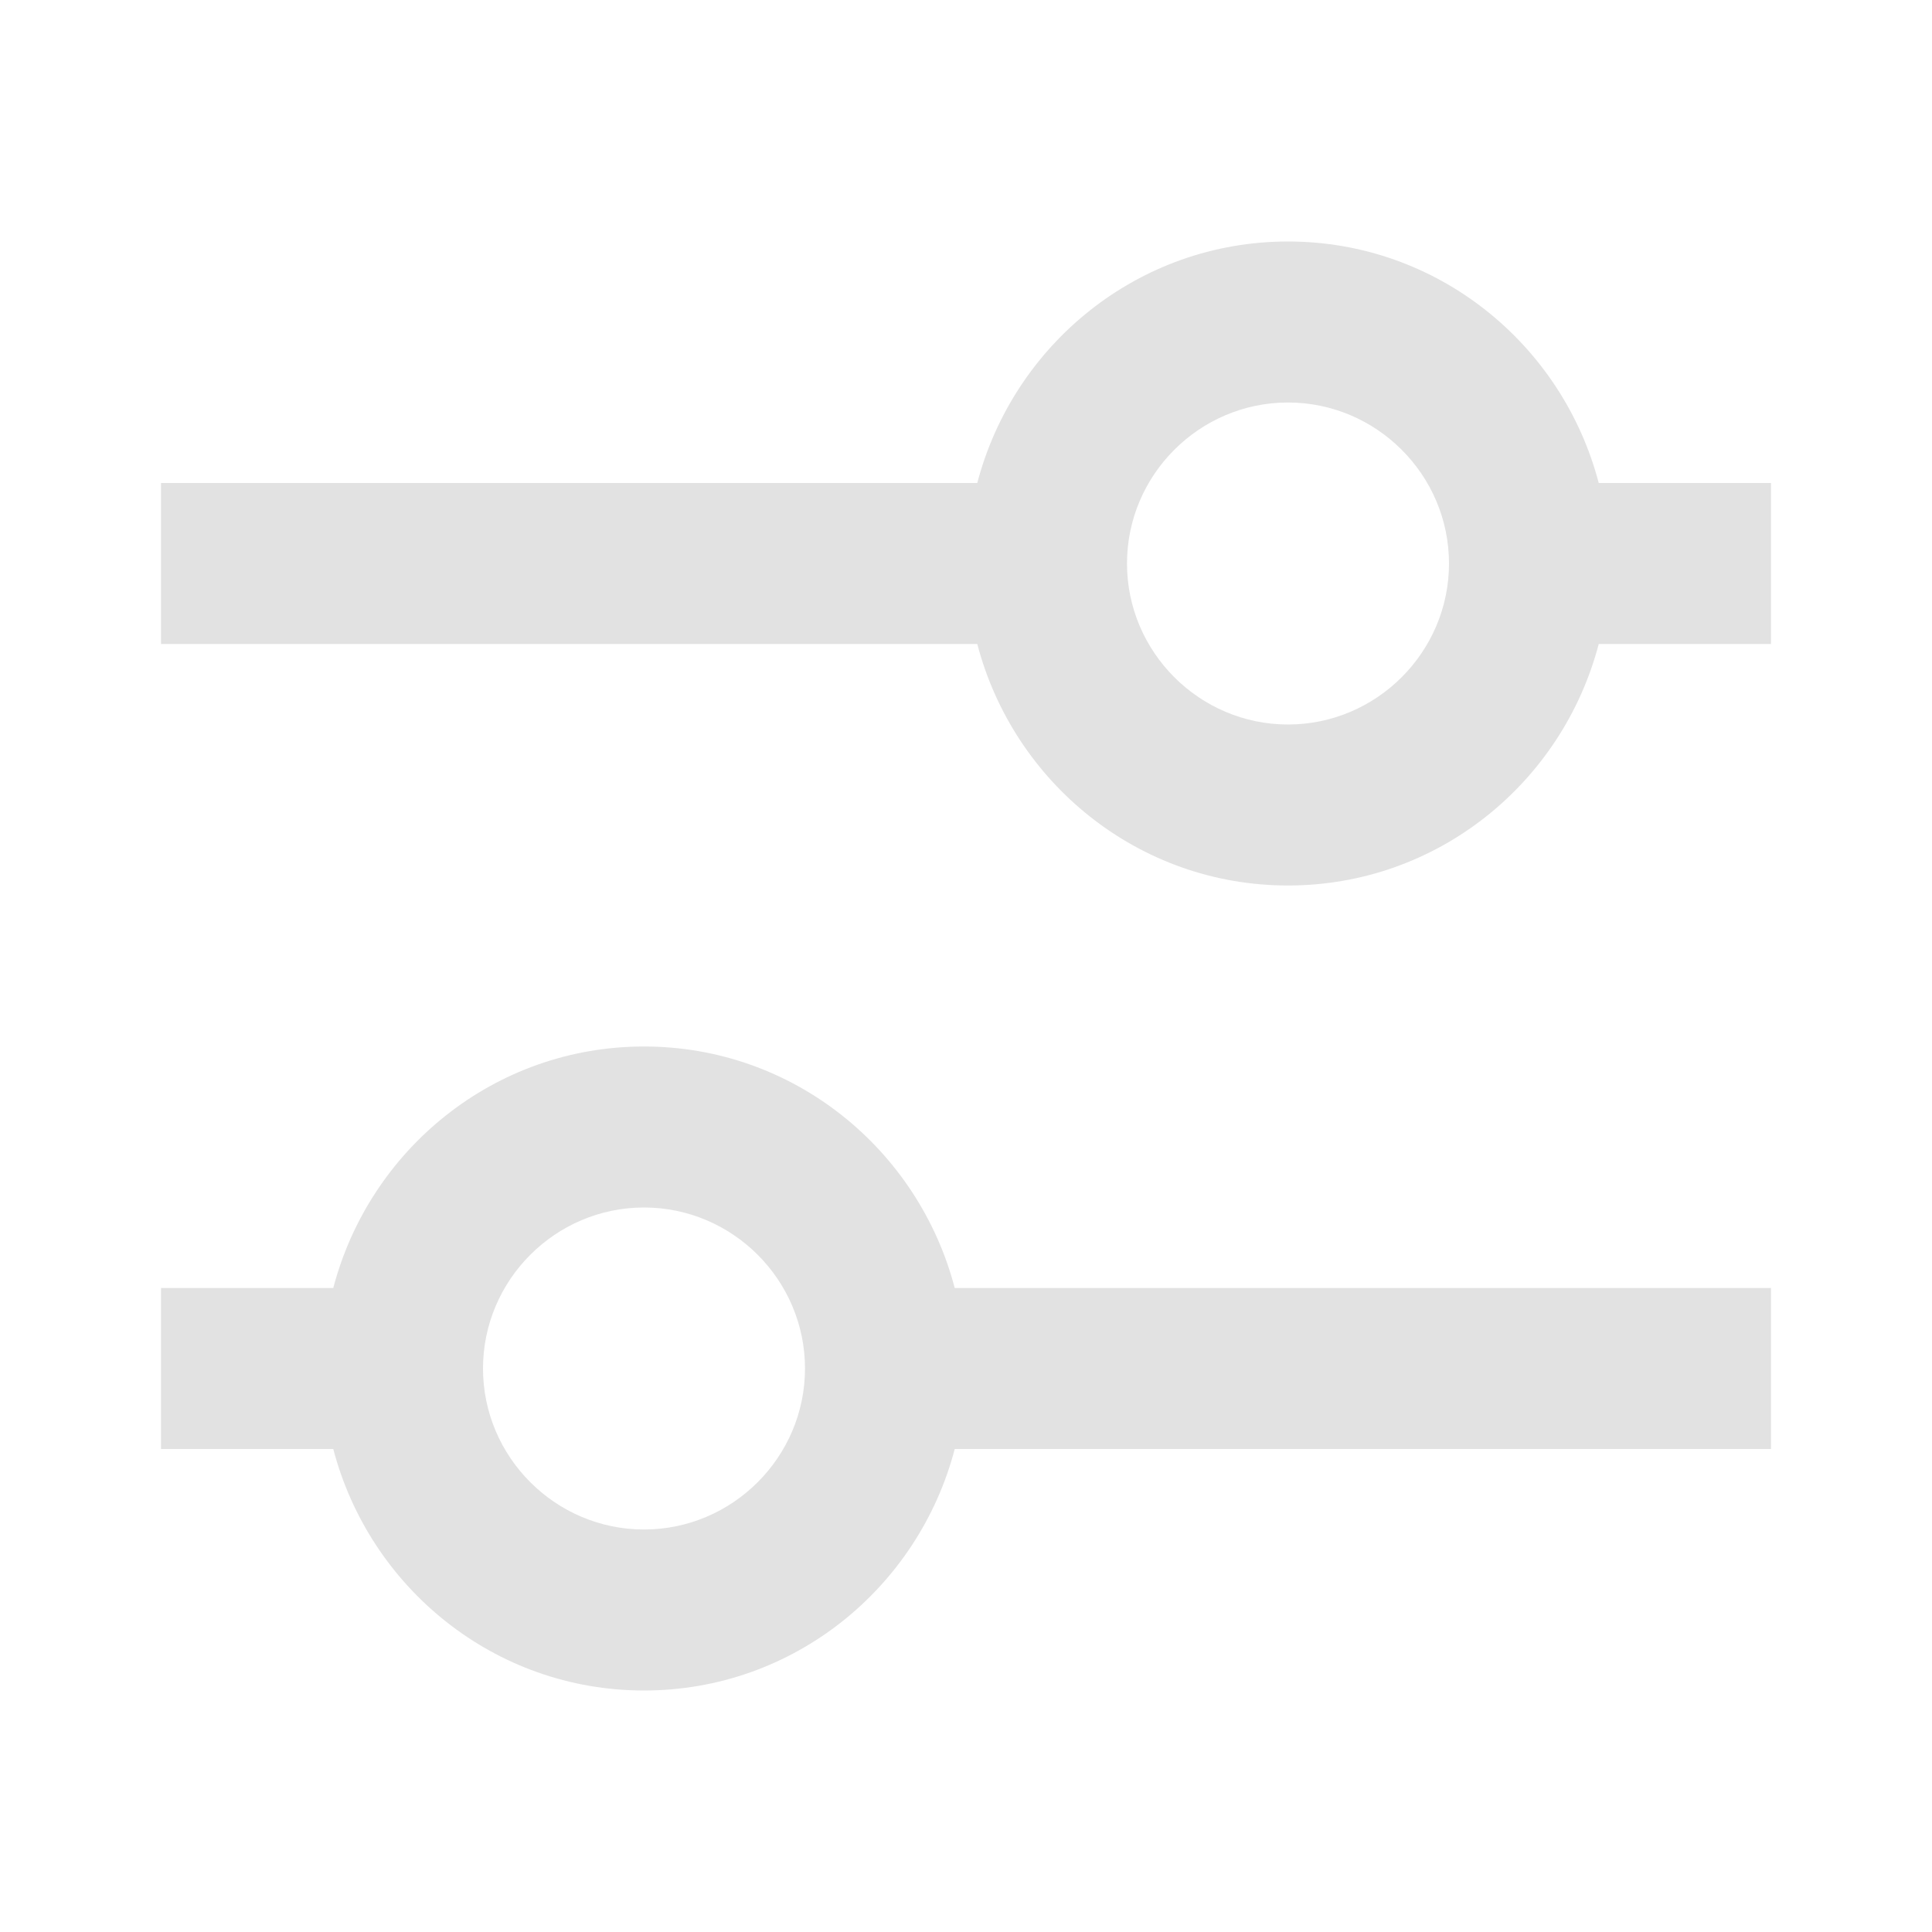
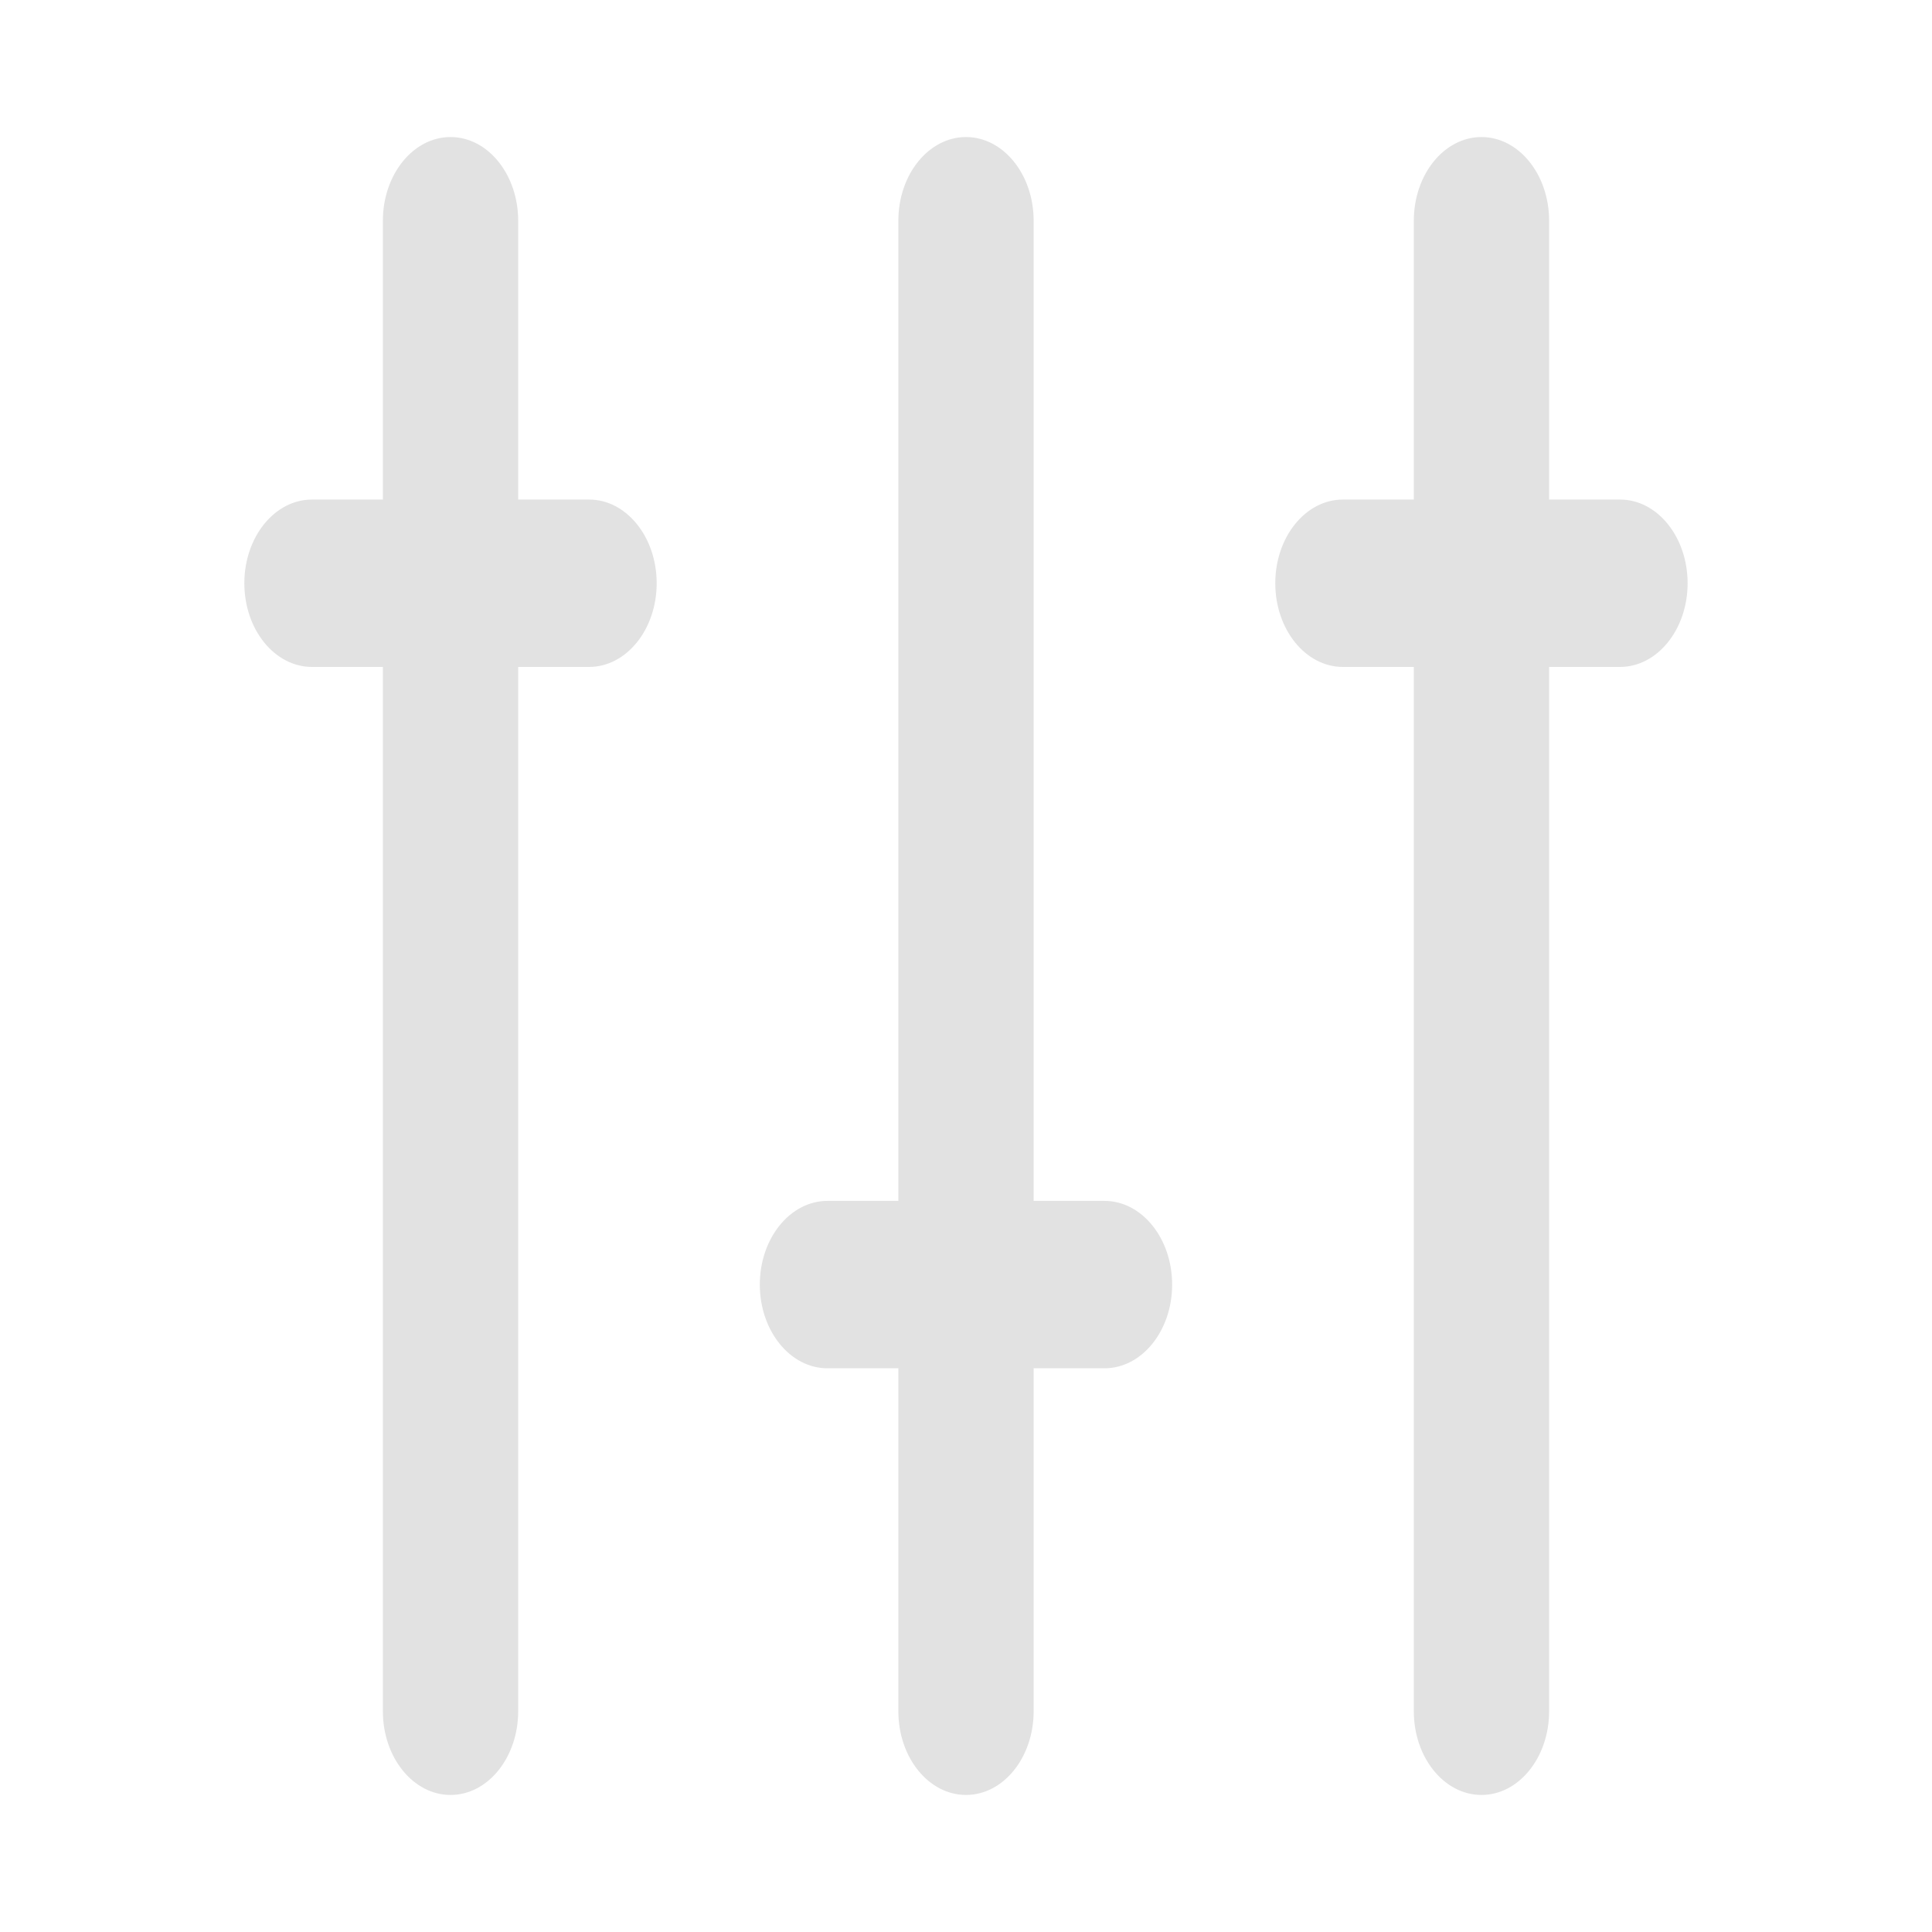
- <svg xmlns="http://www.w3.org/2000/svg" version="1.1" width="24" height="24" viewBox="0 0 24 24" id="svg4">
-   <defs id="defs8" />
-   <path d="M8 13C6.14 13 4.59 14.28 4.14 16H2V18H4.14C4.59 19.72 6.14 21 8 21S11.41 19.72 11.86 18H22V16H11.86C11.41 14.28 9.86 13 8 13M8 19C6.9 19 6 18.1 6 17C6 15.9 6.9 15 8 15S10 15.9 10 17C10 18.1 9.1 19 8 19M19.86 6C19.41 4.28 17.86 3 16 3S12.59 4.28 12.14 6H2V8H12.14C12.59 9.72 14.14 11 16 11S19.41 9.72 19.86 8H22V6H19.86M16 9C14.9 9 14 8.1 14 7C14 5.9 14.9 5 16 5S18 5.9 18 7C18 8.1 17.1 9 16 9Z" id="path2" style="fill:#e2e2e2" />
+ <svg xmlns="http://www.w3.org/2000/svg" version="1.1" width="1080" height="1080" viewBox="0 0 1080 1080" xml:space="preserve">
+   <defs>
+ </defs>
+   <rect x="0" y="0" width="100%" height="100%" fill="transparent" />
+   <g transform="matrix(1 0 0 1 540 540)" id="d6bf9cad-075d-4a31-95e9-69ba721a9ad1">
+ </g>
+   <g transform="matrix(1 0 0 1 540 540)" id="968f4886-0e3d-4101-95fc-309b07110127">
+     <rect style="stroke: none; stroke-width: 1; stroke-dasharray: none; stroke-linecap: butt; stroke-dashoffset: 0; stroke-linejoin: miter; stroke-miterlimit: 4; fill: rgb(255,255,255); fill-rule: nonzero; opacity: 1; visibility: hidden;" vector-effect="non-scaling-stroke" x="-540" y="-540" rx="0" ry="0" width="1080" height="1080" />
+   </g>
+   <g transform="matrix(0 0 0 0 0 0)">
+     <g style="">
+ </g>
+   </g>
+   <g transform="matrix(0 0 0 0 0 0)">
+     <g style="">
+ </g>
+   </g>
+   <g transform="matrix(25.21 0 0 31.19 540 540)">
+     <g style="" vector-effect="non-scaling-stroke">
+       <g transform="matrix(1 0 0 1 -11.43 0)" id="Rectangle">
+         <rect style="stroke: none; stroke-width: 1; stroke-dasharray: none; stroke-linecap: butt; stroke-dashoffset: 0; stroke-linejoin: miter; stroke-miterlimit: 4; fill: rgb(226,226,226); fill-rule: evenodd; opacity: 1;" vector-effect="non-scaling-stroke" x="-1.5" y="-14.857" rx="1.5" ry="1.5" width="3" height="29.714" />
+       </g>
+       <g transform="matrix(1 0 0 1 0 0)" id="Rectangle">
+         <rect style="stroke: none; stroke-width: 1; stroke-dasharray: none; stroke-linecap: butt; stroke-dashoffset: 0; stroke-linejoin: miter; stroke-miterlimit: 4; fill: rgb(226,226,226); fill-rule: evenodd; opacity: 1;" vector-effect="non-scaling-stroke" x="-1.5" y="-14.857" rx="1.5" ry="1.5" width="3" height="29.714" />
+       </g>
+       <g transform="matrix(1 0 0 1 11.43 0)" id="Rectangle">
+         <rect style="stroke: none; stroke-width: 1; stroke-dasharray: none; stroke-linecap: butt; stroke-dashoffset: 0; stroke-linejoin: miter; stroke-miterlimit: 4; fill: rgb(226,226,226); fill-rule: evenodd; opacity: 1;" vector-effect="non-scaling-stroke" x="-1.5" y="-14.857" rx="1.5" ry="1.5" width="3" height="29.714" />
+       </g>
+       <g transform="matrix(0 1 -1 0 -11.43 -6.86)" id="Rectangle">
+         <rect style="stroke: none; stroke-width: 1; stroke-dasharray: none; stroke-linecap: butt; stroke-dashoffset: 0; stroke-linejoin: miter; stroke-miterlimit: 4; fill: rgb(226,226,226); fill-rule: evenodd; opacity: 1;" vector-effect="non-scaling-stroke" x="-1.5" y="-4.571" rx="1.5" ry="1.5" width="3" height="9.143" />
+       </g>
+       <g transform="matrix(0 1 -1 0 11.43 -6.86)" id="Rectangle">
+         <rect style="stroke: none; stroke-width: 1; stroke-dasharray: none; stroke-linecap: butt; stroke-dashoffset: 0; stroke-linejoin: miter; stroke-miterlimit: 4; fill: rgb(226,226,226); fill-rule: evenodd; opacity: 1;" vector-effect="non-scaling-stroke" x="-1.5" y="-4.571" rx="1.5" ry="1.5" width="3" height="9.143" />
+       </g>
+       <g transform="matrix(0 1 -1 0 0 5.71)" id="Rectangle">
+         <rect style="stroke: none; stroke-width: 1; stroke-dasharray: none; stroke-linecap: butt; stroke-dashoffset: 0; stroke-linejoin: miter; stroke-miterlimit: 4; fill: rgb(226,226,226); fill-rule: evenodd; opacity: 1;" vector-effect="non-scaling-stroke" x="-1.5" y="-4.571" rx="1.5" ry="1.5" width="3" height="9.143" />
+       </g>
+     </g>
+   </g>
+   <g transform="matrix(NaN NaN NaN NaN 0 0)">
+     <g style="">
+ </g>
+   </g>
</svg>
